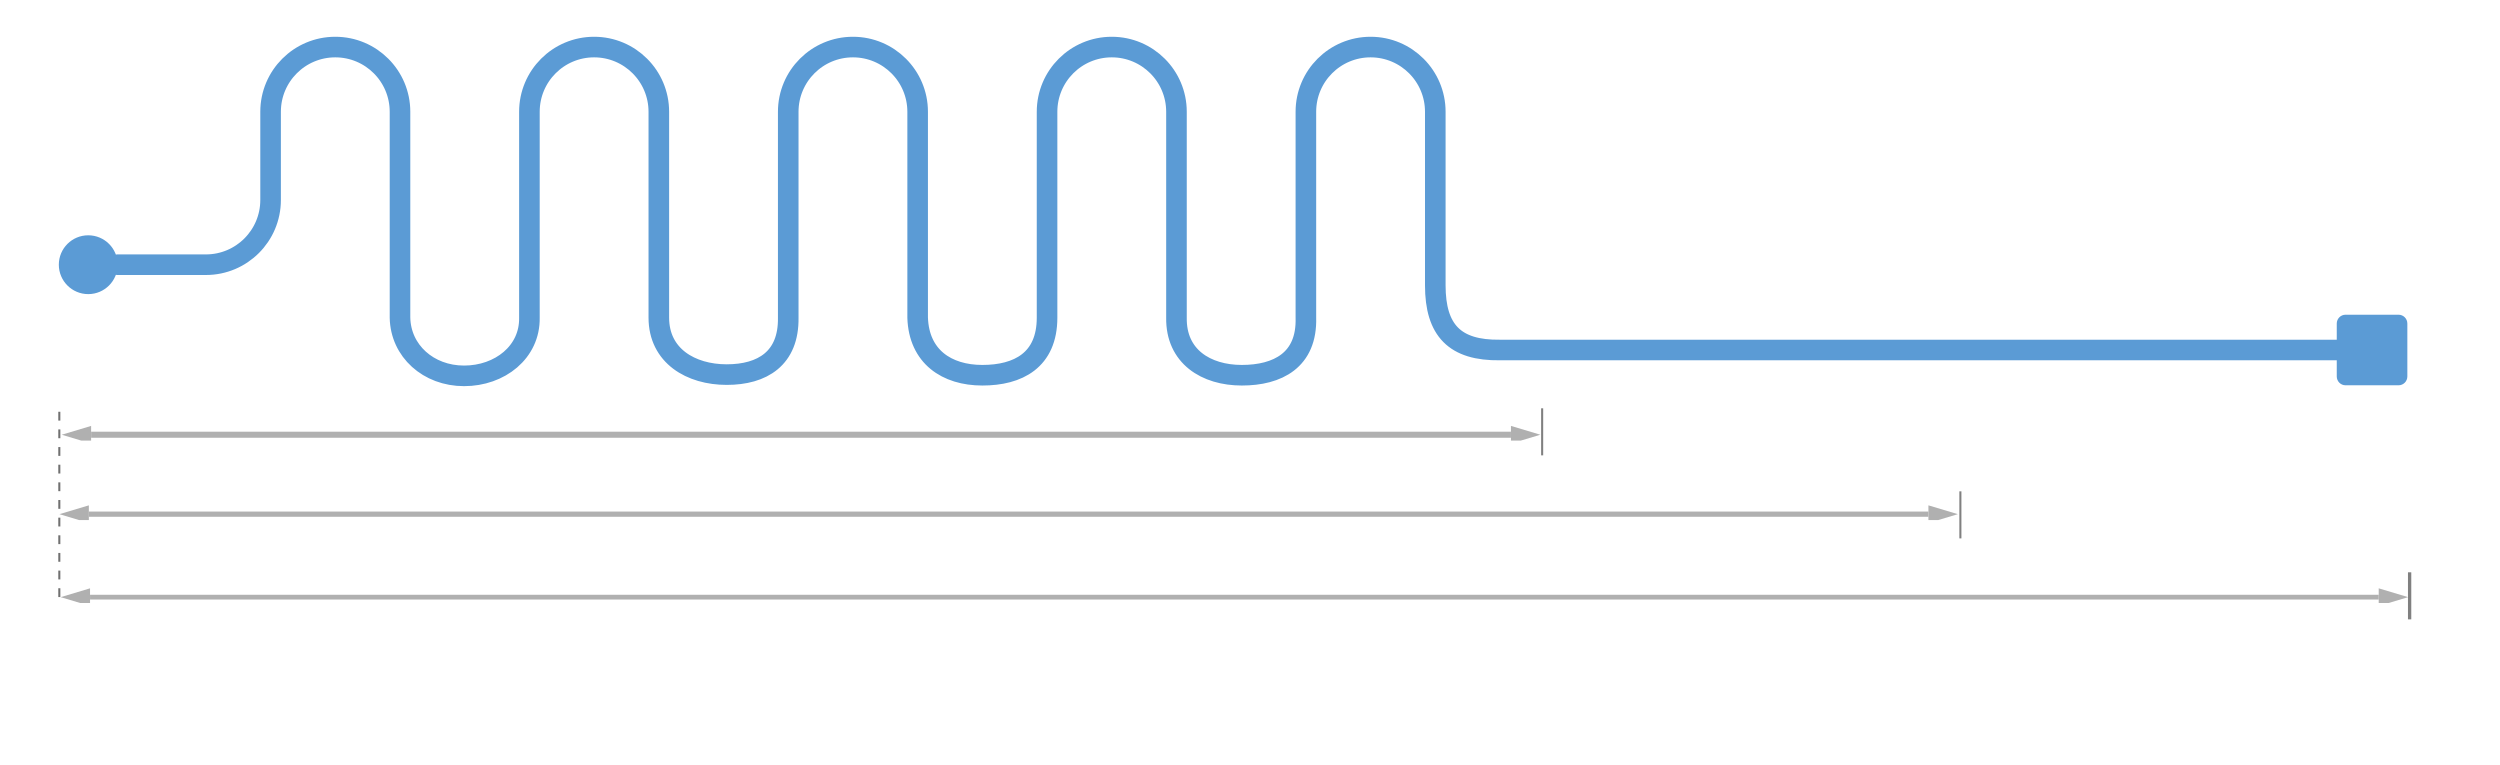
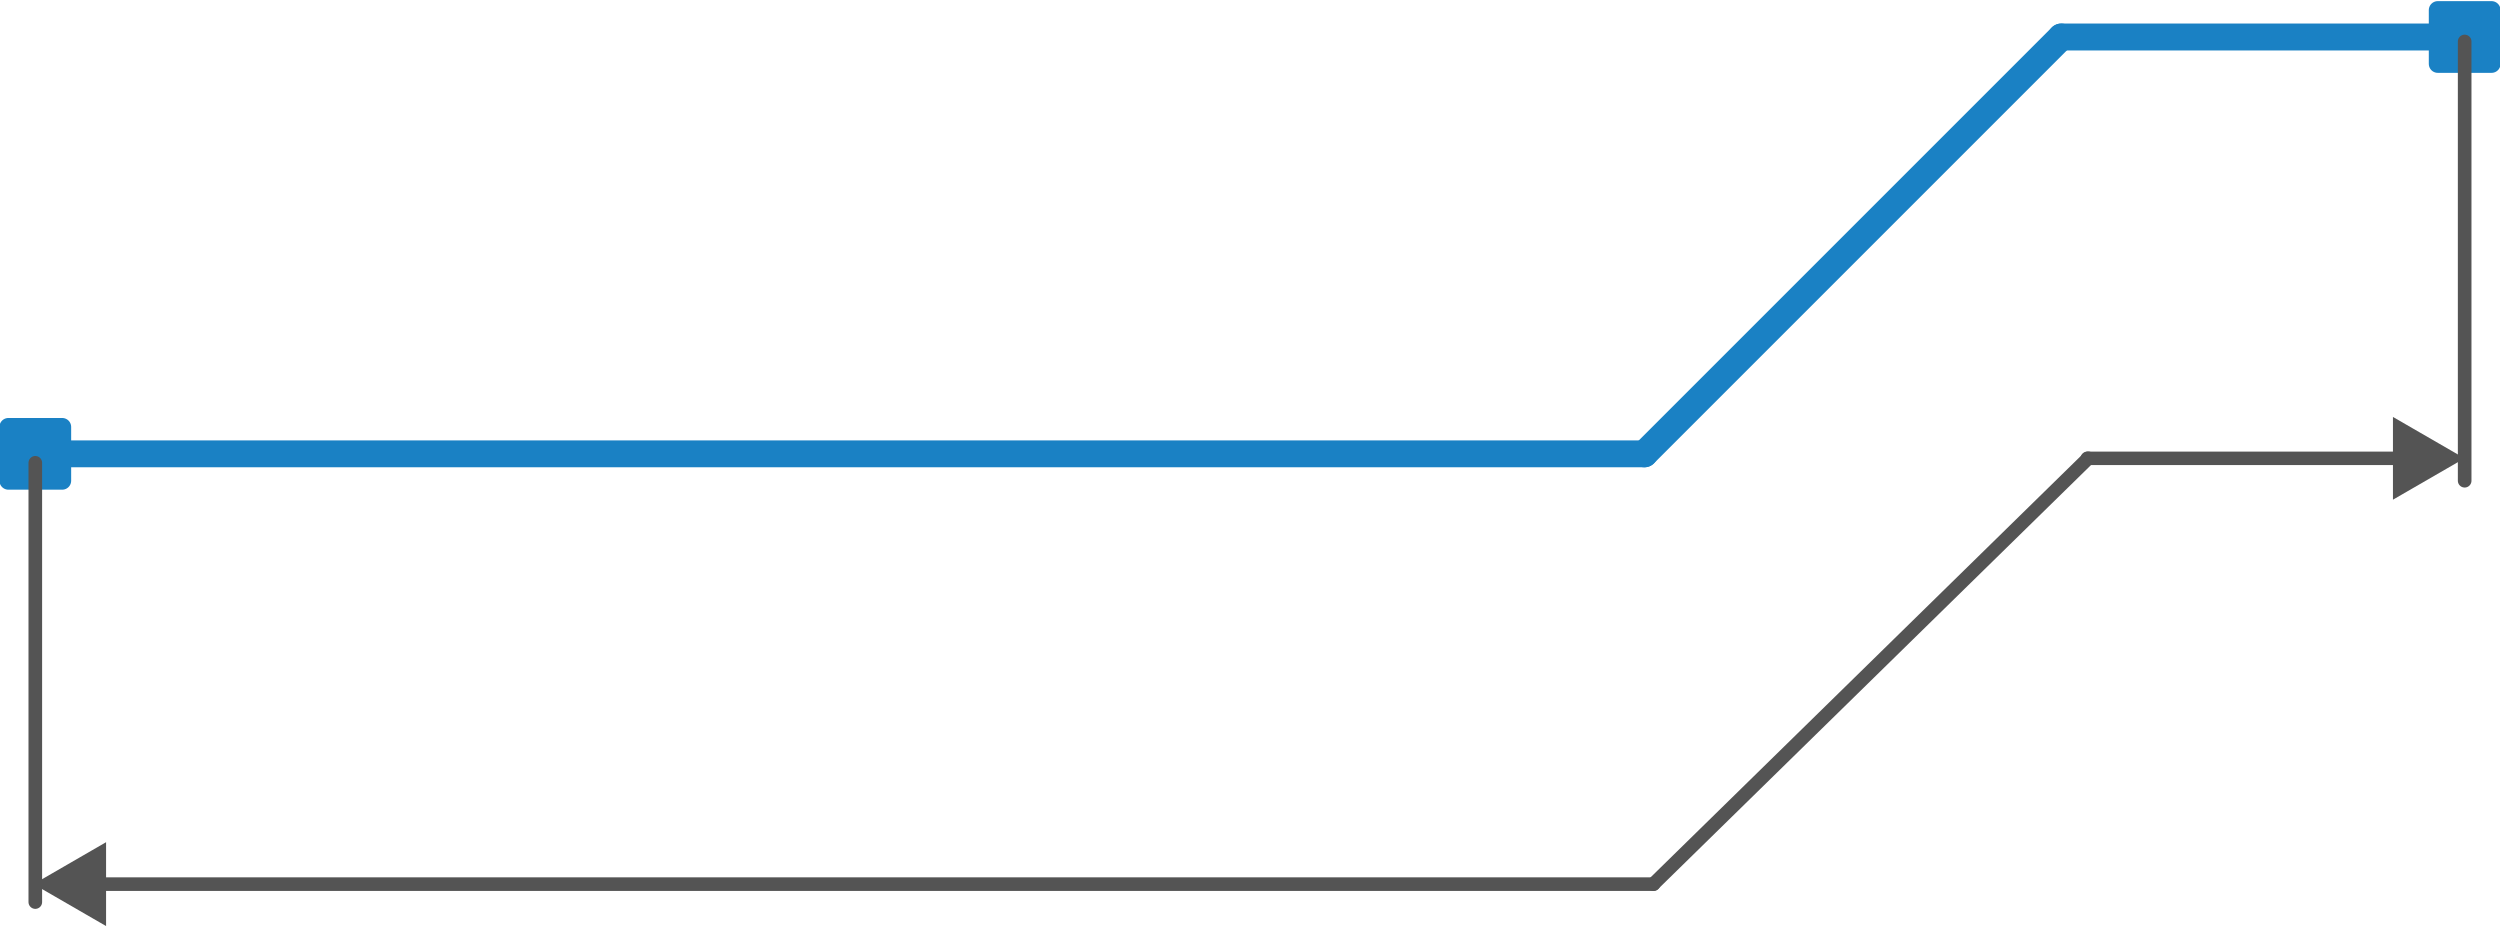
- <svg xmlns="http://www.w3.org/2000/svg" width="850" height="260" viewBox="0 0 850 260" version="1.1" id="svg14">
-   <defs id="defs2">
-     <marker id="ah-start" markerWidth="10" markerHeight="6" refX="0" refY="4" orient="auto" markerUnits="userSpaceOnUse" viewBox="0 0 10 6" preserveAspectRatio="xMidYMid">
-       <polygon points="0,1 10,4 0,7" fill="#B0B0B0" id="polygon1" />
+ <svg xmlns="http://www.w3.org/2000/svg" version="1.1" width="418" height="155" viewBox="0 0 13.944 5.158" id="svg10653">
+   <defs id="defs10653">
+     <marker style="overflow:visible" id="marker1" refX="0" refY="0" orient="auto-start-reverse" markerWidth="1" markerHeight="1" viewBox="0 0 1 1" preserveAspectRatio="xMidYMid">
+       <path transform="scale(0.5)" style="fill:context-stroke;fill-rule:evenodd;stroke:context-stroke;stroke-width:1pt" d="M 5.77,0 -2.88,5 V -5 Z" id="path1" />
    </marker>
-     <marker id="ah-end" markerWidth="10" markerHeight="6" refX="10" refY="4" orient="auto" markerUnits="userSpaceOnUse" viewBox="0 0 10 6" preserveAspectRatio="xMidYMid">
-       <polygon points="10,1 0,4 10,7" fill="#B0B0B0" id="polygon2" />
+     <marker style="overflow:visible" id="Triangle" refX="0" refY="0" orient="auto-start-reverse" markerWidth="1" markerHeight="1" viewBox="0 0 1 1" preserveAspectRatio="xMidYMid">
+       <path transform="scale(0.5)" style="fill:context-stroke;fill-rule:evenodd;stroke:context-stroke;stroke-width:1pt" d="M 5.77,0 -2.88,5 V -5 Z" id="path135" />
    </marker>
  </defs>
-   <circle cx="30" cy="90" r="10" fill="#5b9bd5" id="circle2" />
-   <rect x="794.497" y="107" width="24" height="24" rx="3" fill="#5b9bd5" id="rect3" />
-   <path d="M 40,90 H 70 C 82.15,90 92,80.15 92,68 V 38 c 0,-12.15 9.85,-22 22,-22 12.15,0 22,9.85 22,22 v 70 c 0.213,11.304 9.637,19.791 21.787,19.791 12.15,0 22.426,-8.061 22.213,-19.791 V 38 c 0,-12.15 9.85,-22 22,-22 12.15,0 22,9.85 22,22 v 70 c 0,13.009 10.916,19.364 23.066,19.364 12.15,0 21.147,-5.502 20.934,-19.364 V 38 c 0,-12.15 9.85,-22 22,-22 12.15,0 22,9.85 22,22 v 70 c 0.426,13.223 9.85,19.578 22,19.578 12.15,0 22,-5.076 22,-19.578 V 38 c 0,-12.15 9.85,-22 22,-22 12.15,0 22,9.85 22,22 v 70 c -0.213,13.223 10.063,19.578 22.213,19.578 12.15,0 22.213,-5.076 21.787,-19.578 V 38 c 0,-12.15 9.85,-22 22,-22 12.15,0 22,9.85 22,22 v 59 c -0.003,15.352 6.648,22.216 22,22 h 285" stroke="#5b9bd5" stroke-width="7" fill="none" stroke-linecap="round" stroke-linejoin="round" id="path4" />
-   <line x1="20.169" y1="140" x2="20.169" y2="204.446" stroke="#707070" stroke-width="0.7" stroke-dasharray="3, 3" id="line5" />
-   <line x1="524.331" y1="138.821" x2="524.331" y2="154.821" stroke="#808080" stroke-width="0.7" id="line6" />
-   <line x1="30.978" y1="147.807" x2="513.721" y2="147.807" stroke="#b0b0b0" stroke-width="2.064" marker-start="url(#ah-start)" marker-end="url(#ah-end)" id="line7" style="marker-start:url(#ah-end);marker-end:url(#ah-start)" />
-   <line x1="666.531" y1="167.055" x2="666.531" y2="183.055" stroke="#808080" stroke-width="0.7" id="line8" />
-   <line x1="30.207" y1="174.817" x2="655.662" y2="174.817" stroke="#b0b0b0" stroke-width="1.778" marker-start="url(#ah-start)" marker-end="url(#ah-end)" id="line9" style="marker-start:url(#ah-end);marker-end:url(#ah-start)" />
-   <line x1="819.271" y1="194.583" x2="819.271" y2="210.583" stroke="#808080" stroke-width="0.7" id="line10" style="stroke-width:1.123;stroke-dasharray:none" />
-   <line x1="30.613" y1="203.03" x2="808.762" y2="203.03" stroke="#b0b0b0" stroke-width="1.617" marker-start="url(#ah-start)" marker-end="url(#ah-end)" id="line11" style="marker-start:url(#ah-end);marker-end:url(#ah-start)" />
+   <g style="fill:none;stroke:#1a81c4;stroke-width:0.15;stroke-linecap:round;stroke-linejoin:round;stroke-opacity:1" id="g1366" transform="translate(-155.6531,-70.525)">
+     <text x="300.989" y="264.752" textLength="0.45" font-size="2px" lengthAdjust="spacingAndGlyphs" text-anchor="start" opacity="0" stroke-opacity="0" id="text1349" />
+     <g class="stroked-text" id="g1350">
+       </g>
+     <text x="300.989" y="261.752" textLength="0.45" font-size="2px" lengthAdjust="spacingAndGlyphs" text-anchor="start" opacity="0" stroke-opacity="0" id="text1350" />
+     <g class="stroked-text" id="g1351">
+       </g>
+     <text x="300.989" y="258.752" textLength="0.45" font-size="2px" lengthAdjust="spacingAndGlyphs" text-anchor="start" opacity="0" stroke-opacity="0" id="text1351" />
+     <g class="stroked-text" id="g1352">
+       </g>
+     <text x="300.989" y="255.752" textLength="0.45" font-size="2px" lengthAdjust="spacingAndGlyphs" text-anchor="start" opacity="0" stroke-opacity="0" id="text1352" />
+     <g class="stroked-text" id="g1353">
+       </g>
+     <path style="fill:#1a81c4;fill-opacity:1;fill-rule:evenodd;stroke:#1a81c4;stroke-width:0.1;stroke-linecap:round;stroke-linejoin:round;stroke-opacity:1" d="m 155.7,72.9 h 0.3 v 0.3 h -0.3 z" id="path1359" />
+     <path style="fill:#1a81c4;fill-opacity:1;fill-rule:evenodd;stroke:#1a81c4;stroke-width:0.1;stroke-linecap:round;stroke-linejoin:round;stroke-opacity:1" d="m 169.25,70.575 h 0.3 v 0.3 h -0.3 z" id="path1365" />
+   </g>
+   <g style="fill:none;stroke:#1a81c4;stroke-width:0.15;stroke-linecap:round;stroke-linejoin:round;stroke-opacity:1" id="g1424" transform="translate(-155.6531,-70.525)">
+     <path d="m 169.4,70.725 h -2.25" id="path1376" />
+     <path d="m 167.15,70.725 -2.325,2.325" id="path1377" />
+     <path d="M 164.825,73.05 H 155.85" id="path1378" />
+   </g>
+   <g style="fill:none;stroke:#545454;stroke-width:0.076;stroke-linecap:round;stroke-linejoin:round;stroke-dasharray:none;stroke-opacity:1" id="g9762" transform="translate(-155.6531,-70.525)">
+     <path d="m 155.85,73.1 v 2.45" id="path9735" style="stroke-width:0.076;stroke-dasharray:none" />
+     <path d="m 167.3,73.075 -2.425,2.375" id="path9736" style="stroke-width:0.076;stroke-dasharray:none" />
+     <path d="m 169.133,73.075 h -1.838" id="path9737" style="stroke-width:0.075;stroke-dasharray:none;marker-start:url(#Triangle)" />
+     <path d="m 156.11,75.45 h 8.766" id="path9738" style="stroke-width:0.076;stroke-dasharray:none;marker-start:url(#marker1)" />
+     <path d="M 169.4,70.75 V 73.2" id="path9739" style="stroke-width:0.076;stroke-dasharray:none" />
+   </g>
</svg>
